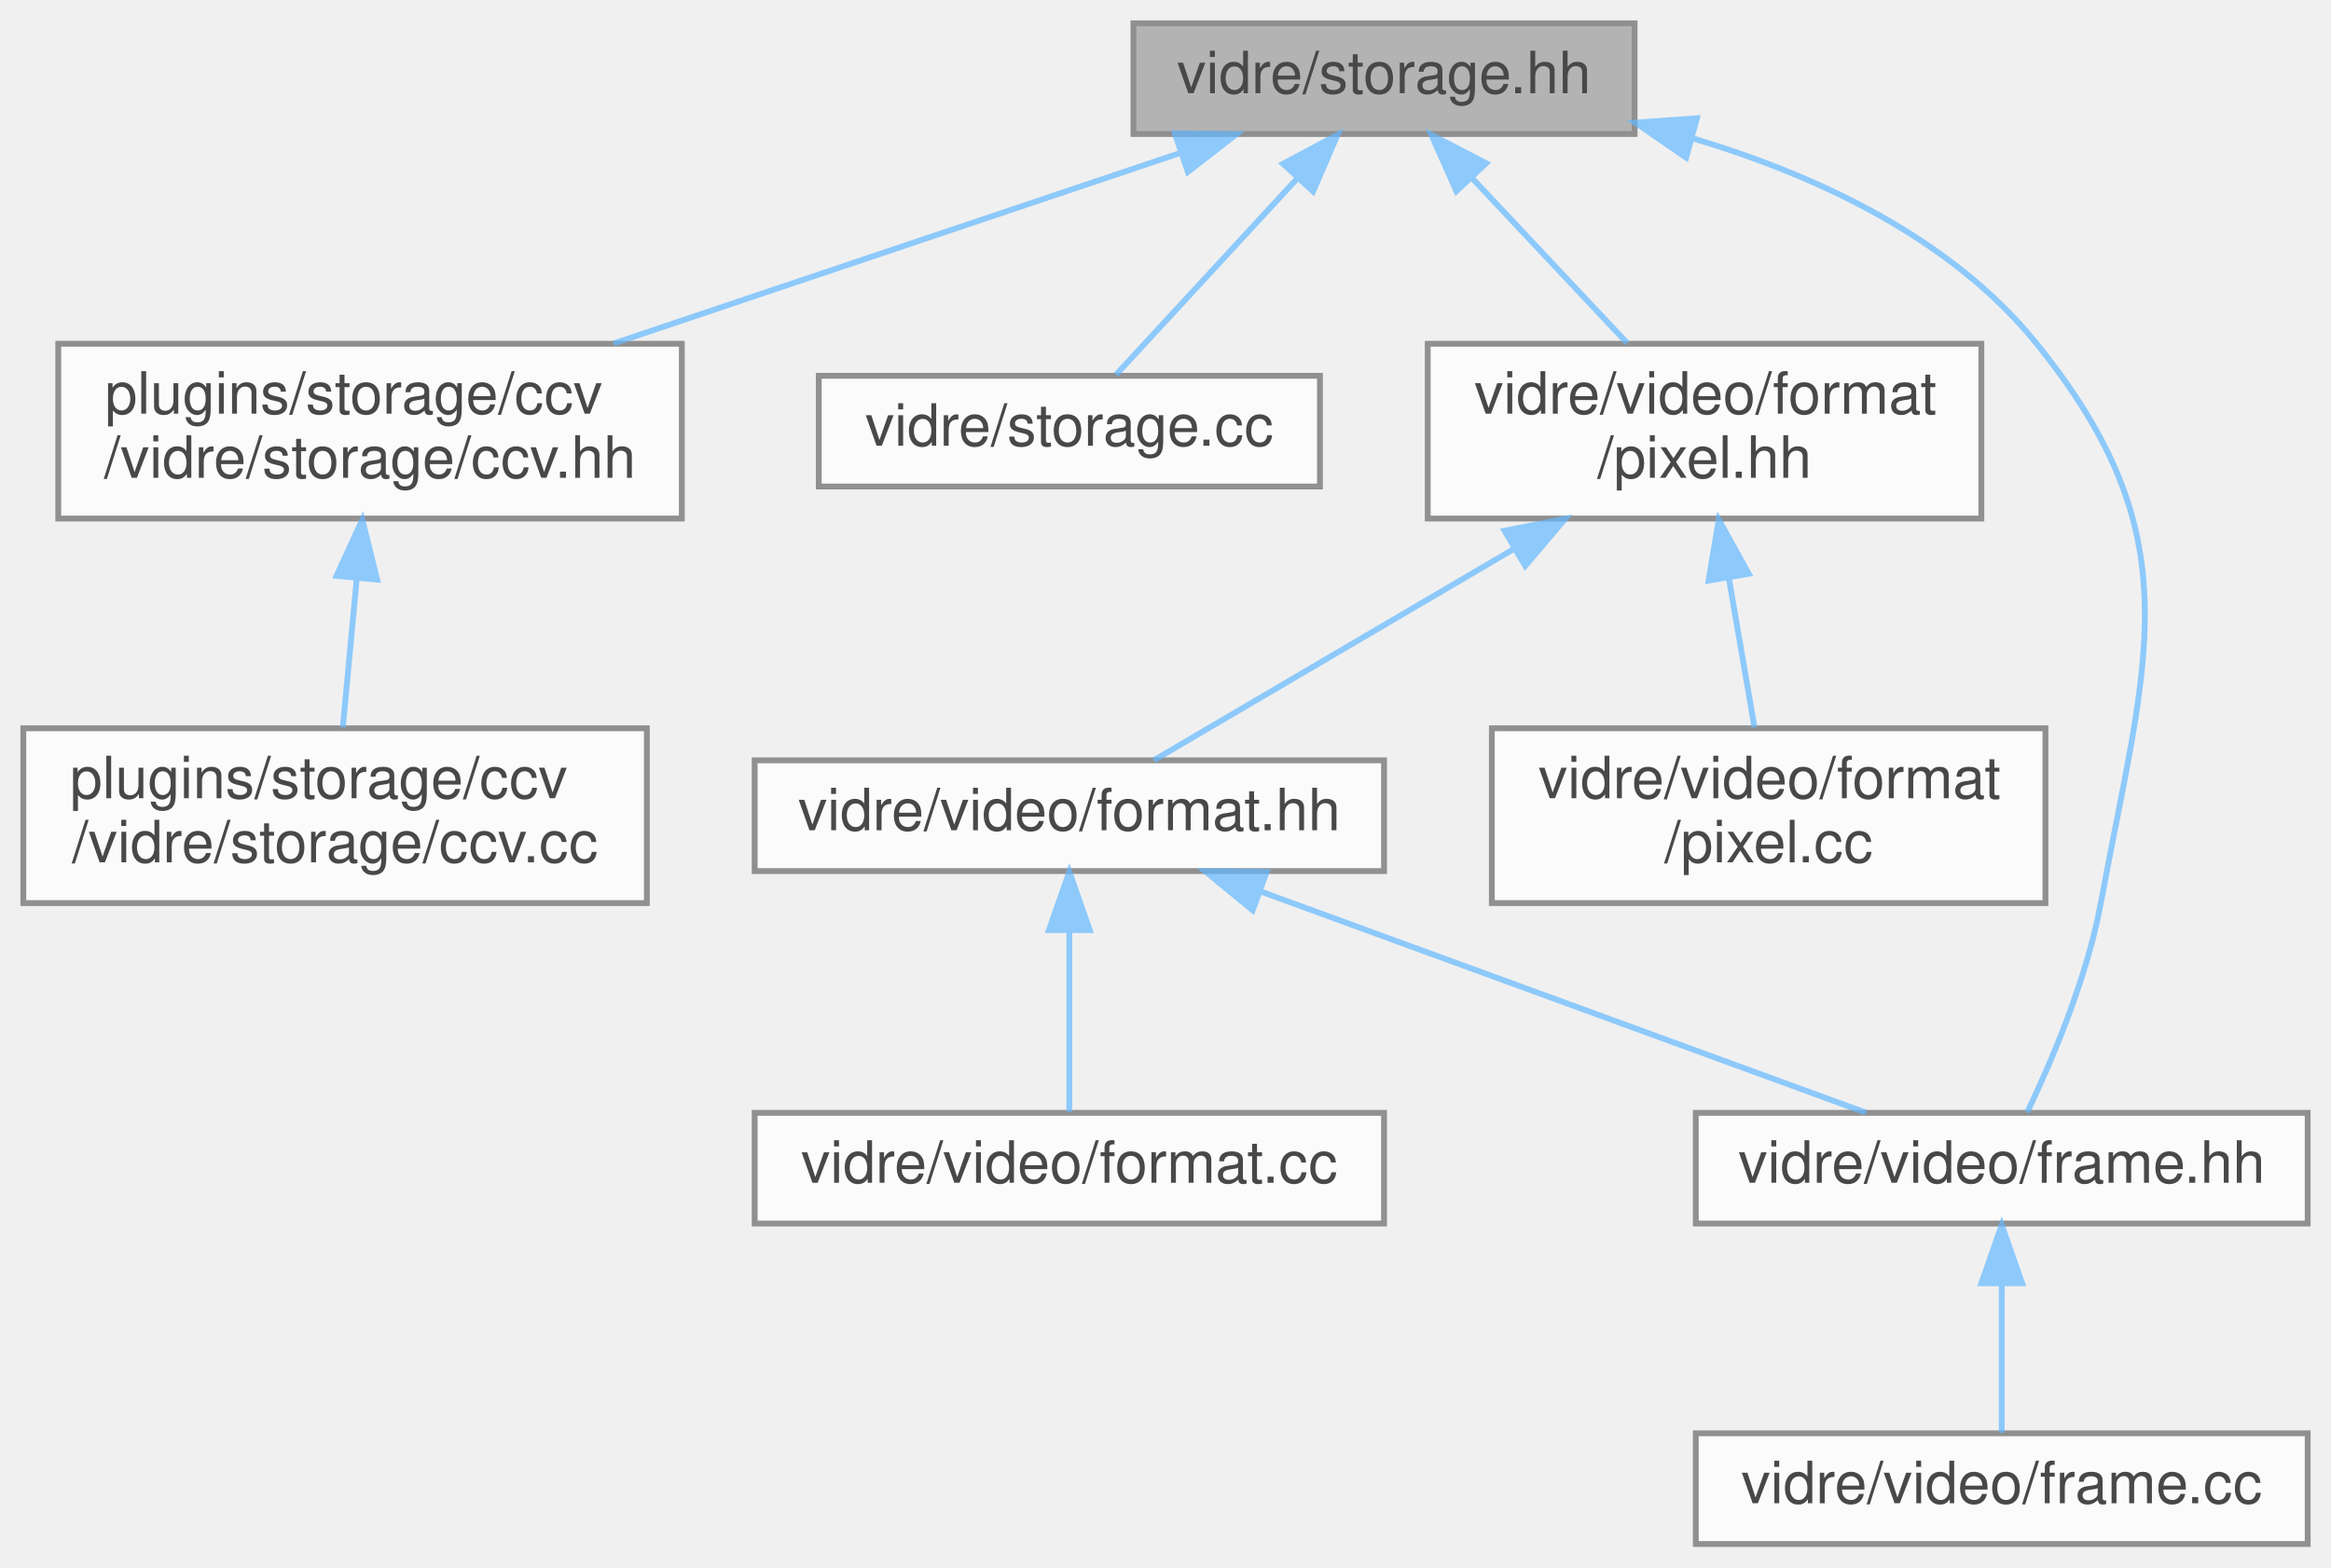
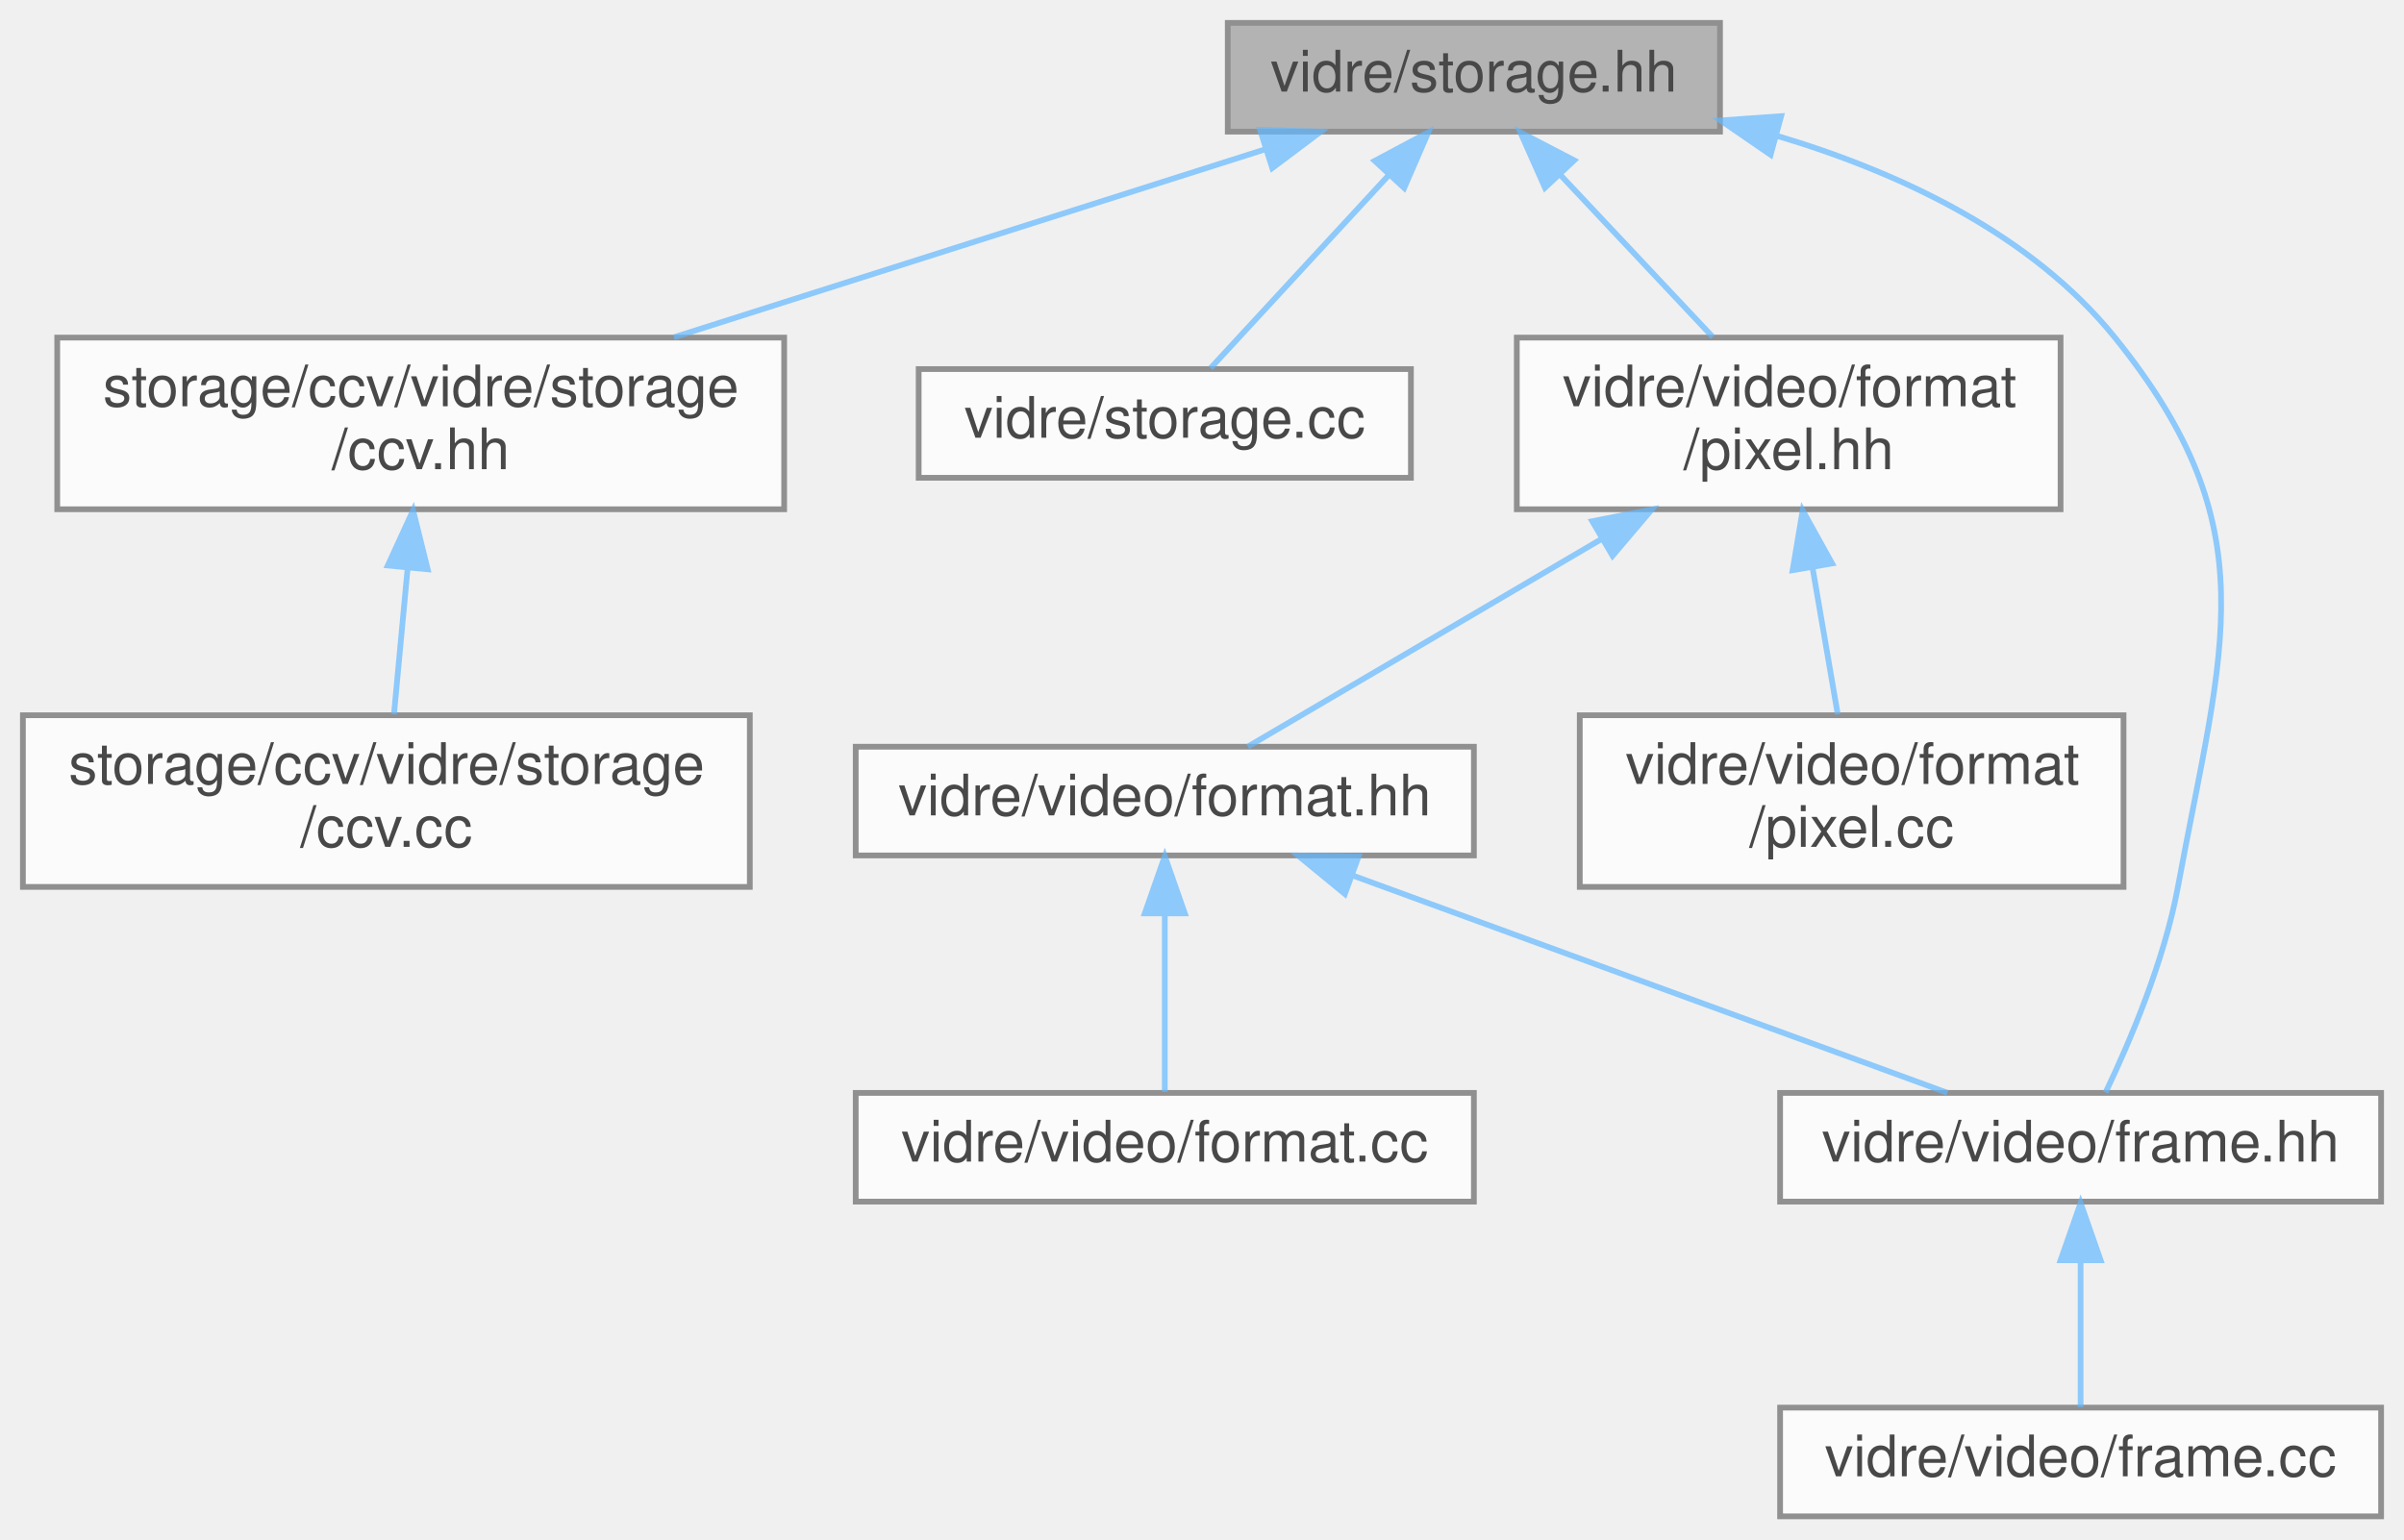
- <svg xmlns="http://www.w3.org/2000/svg" xmlns:xlink="http://www.w3.org/1999/xlink" width="400pt" height="269pt" viewBox="0.00 0.00 400.00 269.00">
+ <svg xmlns="http://www.w3.org/2000/svg" xmlns:xlink="http://www.w3.org/1999/xlink" width="420pt" height="269pt" viewBox="0.00 0.00 420.00 269.00">
  <svg id="main" version="1.1" xml:space="preserve">
    <style type="text/css">
.node, .edge {opacity: 0.7;}
.node.selected, .edge.selected {opacity: 1;}
.edge:hover path { stroke: red; }
.edge:hover polygon { stroke: red; fill: red; }
</style>
    <svg id="graph" class="graph">
      <g id="graph0" class="graph" transform="scale(1 1) rotate(0) translate(4 265)">
        <g id="Node000001" class="node">
          <g id="a_Node000001">
            <a xlink:title=" ">
-               <polygon fill="#999999" stroke="#666666" points="276.5,-261 190.5,-261 190.5,-242 276.5,-242 276.5,-261" />
-               <text text-anchor="middle" x="233.5" y="-249" font-family="Helvetica,sans-Serif" font-size="10.00">vidre/storage.hh</text>
+               <polygon fill="#999999" stroke="#666666" points="296.5,-261 210.5,-261 210.5,-242 296.5,-242 296.5,-261" />
+               <text text-anchor="middle" x="253.5" y="-249" font-family="Helvetica,sans-Serif" font-size="10.00">vidre/storage.hh</text>
            </a>
          </g>
        </g>
        <g id="Node000002" class="node">
          <g id="a_Node000002">
            <a xlink:href="ccv_8hh.html" target="_top" xlink:title=" ">
-               <polygon fill="white" stroke="#666666" points="113,-206 6,-206 6,-176 113,-176 113,-206" />
-               <text text-anchor="start" x="14" y="-194" font-family="Helvetica,sans-Serif" font-size="10.00">plugins/storage/ccv</text>
-               <text text-anchor="middle" x="59.5" y="-183" font-family="Helvetica,sans-Serif" font-size="10.00">/vidre/storage/ccv.hh</text>
+               <polygon fill="white" stroke="#666666" points="133,-206 6,-206 6,-176 133,-176 133,-206" />
+               <text text-anchor="start" x="14" y="-194" font-family="Helvetica,sans-Serif" font-size="10.00">storage/ccv/vidre/storage</text>
+               <text text-anchor="middle" x="69.5" y="-183" font-family="Helvetica,sans-Serif" font-size="10.00">/ccv.hh</text>
            </a>
          </g>
        </g>
        <g id="edge1_Node000001_Node000002" class="edge">
          <g id="a_edge1_Node000001_Node000002">
            <a xlink:title=" ">
-               <path fill="none" stroke="#63b8ff" d="M198.42,-238.71C170.39,-229.28 131.01,-216.04 101.33,-206.06" />
-               <polygon fill="#63b8ff" stroke="#63b8ff" points="197.6,-242.12 208.2,-241.99 199.84,-235.49 197.6,-242.12" />
+               <path fill="none" stroke="#63b8ff" d="M217.18,-238.95C187.49,-229.51 145.39,-216.13 113.74,-206.06" />
+               <polygon fill="#63b8ff" stroke="#63b8ff" points="216.15,-242.3 226.74,-241.99 218.28,-235.63 216.15,-242.3" />
            </a>
          </g>
        </g>
        <g id="Node000004" class="node">
          <g id="a_Node000004">
            <a xlink:href="storage_8cc.html" target="_top" xlink:title=" ">
-               <polygon fill="white" stroke="#666666" points="222.5,-200.5 136.5,-200.5 136.5,-181.5 222.5,-181.5 222.5,-200.5" />
-               <text text-anchor="middle" x="179.5" y="-188.5" font-family="Helvetica,sans-Serif" font-size="10.00">vidre/storage.cc</text>
+               <polygon fill="white" stroke="#666666" points="242.5,-200.5 156.5,-200.5 156.5,-181.5 242.5,-181.5 242.5,-200.5" />
+               <text text-anchor="middle" x="199.5" y="-188.5" font-family="Helvetica,sans-Serif" font-size="10.00">vidre/storage.cc</text>
            </a>
          </g>
        </g>
        <g id="edge3_Node000001_Node000004" class="edge">
          <g id="a_edge3_Node000001_Node000004">
            <a xlink:title=" ">
-               <path fill="none" stroke="#63b8ff" d="M218.52,-234.27C208.48,-223.39 195.65,-209.49 187.5,-200.67" />
-               <polygon fill="#63b8ff" stroke="#63b8ff" points="216.18,-236.89 225.53,-241.87 221.32,-232.15 216.18,-236.89" />
+               <path fill="none" stroke="#63b8ff" d="M238.52,-234.27C228.48,-223.39 215.65,-209.49 207.5,-200.67" />
+               <polygon fill="#63b8ff" stroke="#63b8ff" points="236.18,-236.89 245.53,-241.87 241.32,-232.15 236.18,-236.89" />
            </a>
          </g>
        </g>
        <g id="Node000005" class="node">
          <g id="a_Node000005">
            <a xlink:href="pixel_8hh.html" target="_top" xlink:title=" ">
-               <polygon fill="white" stroke="#666666" points="336,-206 241,-206 241,-176 336,-176 336,-206" />
-               <text text-anchor="start" x="249" y="-194" font-family="Helvetica,sans-Serif" font-size="10.00">vidre/video/format</text>
-               <text text-anchor="middle" x="288.5" y="-183" font-family="Helvetica,sans-Serif" font-size="10.00">/pixel.hh</text>
+               <polygon fill="white" stroke="#666666" points="356,-206 261,-206 261,-176 356,-176 356,-206" />
+               <text text-anchor="start" x="269" y="-194" font-family="Helvetica,sans-Serif" font-size="10.00">vidre/video/format</text>
+               <text text-anchor="middle" x="308.5" y="-183" font-family="Helvetica,sans-Serif" font-size="10.00">/pixel.hh</text>
            </a>
          </g>
        </g>
        <g id="edge4_Node000001_Node000005" class="edge">
          <g id="a_edge4_Node000001_Node000005">
            <a xlink:title=" ">
-               <path fill="none" stroke="#63b8ff" d="M248.61,-234.43C256.95,-225.56 267.21,-214.65 275.23,-206.11" />
-               <polygon fill="#63b8ff" stroke="#63b8ff" points="245.92,-232.19 241.62,-241.87 251.02,-236.98 245.92,-232.19" />
+               <path fill="none" stroke="#63b8ff" d="M268.61,-234.43C276.95,-225.56 287.21,-214.65 295.23,-206.11" />
+               <polygon fill="#63b8ff" stroke="#63b8ff" points="265.92,-232.19 261.62,-241.87 271.02,-236.98 265.92,-232.19" />
            </a>
          </g>
        </g>
        <g id="Node000008" class="node">
          <g id="a_Node000008">
            <a xlink:href="video_2vidre_2video_2frame_8hh.html" target="_top" xlink:title=" ">
-               <polygon fill="white" stroke="#666666" points="392,-74 287,-74 287,-55 392,-55 392,-74" />
-               <text text-anchor="middle" x="339.5" y="-62" font-family="Helvetica,sans-Serif" font-size="10.00">vidre/video/frame.hh</text>
+               <polygon fill="white" stroke="#666666" points="412,-74 307,-74 307,-55 412,-55 412,-74" />
+               <text text-anchor="middle" x="359.5" y="-62" font-family="Helvetica,sans-Serif" font-size="10.00">vidre/video/frame.hh</text>
            </a>
          </g>
        </g>
        <g id="edge10_Node000001_Node000008" class="edge">
          <g id="a_edge10_Node000001_Node000008">
            <a xlink:title=" ">
-               <path fill="none" stroke="#63b8ff" d="M286.3,-241.31C307.74,-234.93 330.86,-224.15 345.5,-206 372.47,-172.58 364.29,-152.23 356.5,-110 354.1,-96.99 348.06,-82.86 343.87,-74.09" />
-               <polygon fill="#63b8ff" stroke="#63b8ff" points="285.34,-237.95 276.61,-243.95 287.18,-244.7 285.34,-237.95" />
+               <path fill="none" stroke="#63b8ff" d="M306.3,-241.31C327.74,-234.93 350.86,-224.15 365.5,-206 392.47,-172.58 384.29,-152.23 376.5,-110 374.1,-96.99 368.06,-82.86 363.87,-74.09" />
+               <polygon fill="#63b8ff" stroke="#63b8ff" points="305.34,-237.95 296.61,-243.95 307.18,-244.7 305.34,-237.95" />
            </a>
          </g>
        </g>
        <g id="Node000003" class="node">
          <g id="a_Node000003">
            <a xlink:href="ccv_8cc.html" target="_top" xlink:title=" ">
-               <polygon fill="white" stroke="#666666" points="107,-140 0,-140 0,-110 107,-110 107,-140" />
-               <text text-anchor="start" x="8" y="-128" font-family="Helvetica,sans-Serif" font-size="10.00">plugins/storage/ccv</text>
-               <text text-anchor="middle" x="53.5" y="-117" font-family="Helvetica,sans-Serif" font-size="10.00">/vidre/storage/ccv.cc</text>
+               <polygon fill="white" stroke="#666666" points="127,-140 0,-140 0,-110 127,-110 127,-140" />
+               <text text-anchor="start" x="8" y="-128" font-family="Helvetica,sans-Serif" font-size="10.00">storage/ccv/vidre/storage</text>
+               <text text-anchor="middle" x="63.5" y="-117" font-family="Helvetica,sans-Serif" font-size="10.00">/ccv.cc</text>
            </a>
          </g>
        </g>
        <g id="edge2_Node000002_Node000003" class="edge">
          <g id="a_edge2_Node000002_Node000003">
            <a xlink:title=" ">
-               <path fill="none" stroke="#63b8ff" d="M57.23,-165.83C56.42,-157.17 55.53,-147.7 54.83,-140.16" />
-               <polygon fill="#63b8ff" stroke="#63b8ff" points="53.75,-166.17 58.17,-175.8 60.72,-165.51 53.75,-166.17" />
+               <path fill="none" stroke="#63b8ff" d="M67.23,-165.83C66.42,-157.17 65.53,-147.7 64.83,-140.16" />
+               <polygon fill="#63b8ff" stroke="#63b8ff" points="63.75,-166.17 68.17,-175.8 70.72,-165.51 63.75,-166.17" />
            </a>
          </g>
        </g>
        <g id="Node000006" class="node">
          <g id="a_Node000006">
            <a xlink:href="video_2vidre_2video_2format_8hh.html" target="_top" xlink:title=" ">
-               <polygon fill="white" stroke="#666666" points="233.5,-134.5 125.5,-134.5 125.5,-115.5 233.5,-115.5 233.5,-134.5" />
-               <text text-anchor="middle" x="179.5" y="-122.5" font-family="Helvetica,sans-Serif" font-size="10.00">vidre/video/format.hh</text>
+               <polygon fill="white" stroke="#666666" points="253.5,-134.5 145.5,-134.5 145.5,-115.5 253.5,-115.5 253.5,-134.5" />
+               <text text-anchor="middle" x="199.5" y="-122.5" font-family="Helvetica,sans-Serif" font-size="10.00">vidre/video/format.hh</text>
            </a>
          </g>
        </g>
        <g id="edge5_Node000005_Node000006" class="edge">
          <g id="a_edge5_Node000005_Node000006">
            <a xlink:title=" ">
-               <path fill="none" stroke="#63b8ff" d="M255.82,-170.81C235.25,-158.73 209.7,-143.73 194.01,-134.52" />
-               <polygon fill="#63b8ff" stroke="#63b8ff" points="254.18,-173.91 264.58,-175.95 257.73,-167.87 254.18,-173.91" />
+               <path fill="none" stroke="#63b8ff" d="M275.82,-170.81C255.25,-158.73 229.7,-143.73 214.01,-134.52" />
+               <polygon fill="#63b8ff" stroke="#63b8ff" points="274.18,-173.91 284.58,-175.95 277.73,-167.87 274.18,-173.91" />
            </a>
          </g>
        </g>
        <g id="Node000010" class="node">
          <g id="a_Node000010">
            <a xlink:href="pixel_8cc.html" target="_top" xlink:title=" ">
-               <polygon fill="white" stroke="#666666" points="347,-140 252,-140 252,-110 347,-110 347,-140" />
-               <text text-anchor="start" x="260" y="-128" font-family="Helvetica,sans-Serif" font-size="10.00">vidre/video/format</text>
-               <text text-anchor="middle" x="299.5" y="-117" font-family="Helvetica,sans-Serif" font-size="10.00">/pixel.cc</text>
+               <polygon fill="white" stroke="#666666" points="367,-140 272,-140 272,-110 367,-110 367,-140" />
+               <text text-anchor="start" x="280" y="-128" font-family="Helvetica,sans-Serif" font-size="10.00">vidre/video/format</text>
+               <text text-anchor="middle" x="319.5" y="-117" font-family="Helvetica,sans-Serif" font-size="10.00">/pixel.cc</text>
            </a>
          </g>
        </g>
        <g id="edge9_Node000005_Node000010" class="edge">
          <g id="a_edge9_Node000005_Node000010">
            <a xlink:title=" ">
-               <path fill="none" stroke="#63b8ff" d="M292.66,-165.83C294.14,-157.17 295.77,-147.7 297.07,-140.16" />
-               <polygon fill="#63b8ff" stroke="#63b8ff" points="289.19,-165.35 290.94,-175.8 296.08,-166.53 289.19,-165.35" />
+               <path fill="none" stroke="#63b8ff" d="M312.66,-165.83C314.14,-157.17 315.77,-147.7 317.07,-140.16" />
+               <polygon fill="#63b8ff" stroke="#63b8ff" points="309.19,-165.35 310.94,-175.8 316.08,-166.53 309.19,-165.35" />
            </a>
          </g>
        </g>
        <g id="Node000007" class="node">
          <g id="a_Node000007">
            <a xlink:href="format_8cc.html" target="_top" xlink:title=" ">
-               <polygon fill="white" stroke="#666666" points="233.5,-74 125.5,-74 125.5,-55 233.5,-55 233.5,-74" />
-               <text text-anchor="middle" x="179.5" y="-62" font-family="Helvetica,sans-Serif" font-size="10.00">vidre/video/format.cc</text>
+               <polygon fill="white" stroke="#666666" points="253.5,-74 145.5,-74 145.5,-55 253.5,-55 253.5,-74" />
+               <text text-anchor="middle" x="199.5" y="-62" font-family="Helvetica,sans-Serif" font-size="10.00">vidre/video/format.cc</text>
            </a>
          </g>
        </g>
        <g id="edge6_Node000006_Node000007" class="edge">
          <g id="a_edge6_Node000006_Node000007">
            <a xlink:title=" ">
-               <path fill="none" stroke="#63b8ff" d="M179.5,-105.16C179.5,-94.74 179.5,-82.3 179.5,-74.17" />
-               <polygon fill="#63b8ff" stroke="#63b8ff" points="176,-105.37 179.5,-115.37 183,-105.37 176,-105.37" />
+               <path fill="none" stroke="#63b8ff" d="M199.5,-105.16C199.5,-94.74 199.5,-82.3 199.5,-74.17" />
+               <polygon fill="#63b8ff" stroke="#63b8ff" points="196,-105.37 199.5,-115.37 203,-105.37 196,-105.37" />
            </a>
          </g>
        </g>
        <g id="edge7_Node000006_Node000008" class="edge">
          <g id="a_edge7_Node000006_Node000008">
            <a xlink:title=" ">
-               <path fill="none" stroke="#63b8ff" d="M212.25,-112.02C243.19,-100.71 288.82,-84.03 316.21,-74.02" />
-               <polygon fill="#63b8ff" stroke="#63b8ff" points="210.96,-108.77 202.77,-115.49 213.36,-115.35 210.96,-108.77" />
+               <path fill="none" stroke="#63b8ff" d="M232.25,-112.02C263.19,-100.71 308.82,-84.03 336.21,-74.02" />
+               <polygon fill="#63b8ff" stroke="#63b8ff" points="230.96,-108.77 222.77,-115.49 233.36,-115.35 230.96,-108.77" />
            </a>
          </g>
        </g>
        <g id="Node000009" class="node">
          <g id="a_Node000009">
            <a xlink:href="frame_8cc.html" target="_top" xlink:title=" ">
-               <polygon fill="white" stroke="#666666" points="392,-19 287,-19 287,0 392,0 392,-19" />
-               <text text-anchor="middle" x="339.5" y="-7" font-family="Helvetica,sans-Serif" font-size="10.00">vidre/video/frame.cc</text>
+               <polygon fill="white" stroke="#666666" points="412,-19 307,-19 307,0 412,0 412,-19" />
+               <text text-anchor="middle" x="359.5" y="-7" font-family="Helvetica,sans-Serif" font-size="10.00">vidre/video/frame.cc</text>
            </a>
          </g>
        </g>
        <g id="edge8_Node000008_Node000009" class="edge">
          <g id="a_edge8_Node000008_Node000009">
            <a xlink:title=" ">
-               <path fill="none" stroke="#63b8ff" d="M339.5,-44.66C339.5,-35.93 339.5,-25.99 339.5,-19.09" />
-               <polygon fill="#63b8ff" stroke="#63b8ff" points="336,-44.75 339.5,-54.75 343,-44.75 336,-44.75" />
+               <path fill="none" stroke="#63b8ff" d="M359.5,-44.66C359.5,-35.93 359.5,-25.99 359.5,-19.09" />
+               <polygon fill="#63b8ff" stroke="#63b8ff" points="356,-44.75 359.5,-54.75 363,-44.75 356,-44.75" />
            </a>
          </g>
        </g>
      </g>
    </svg>
  </svg>
  <style type="text/css">

[data-mouse-over-selected='false'] { opacity: 0.7; }
[data-mouse-over-selected='true']  { opacity: 1.0; }

</style>
</svg>
